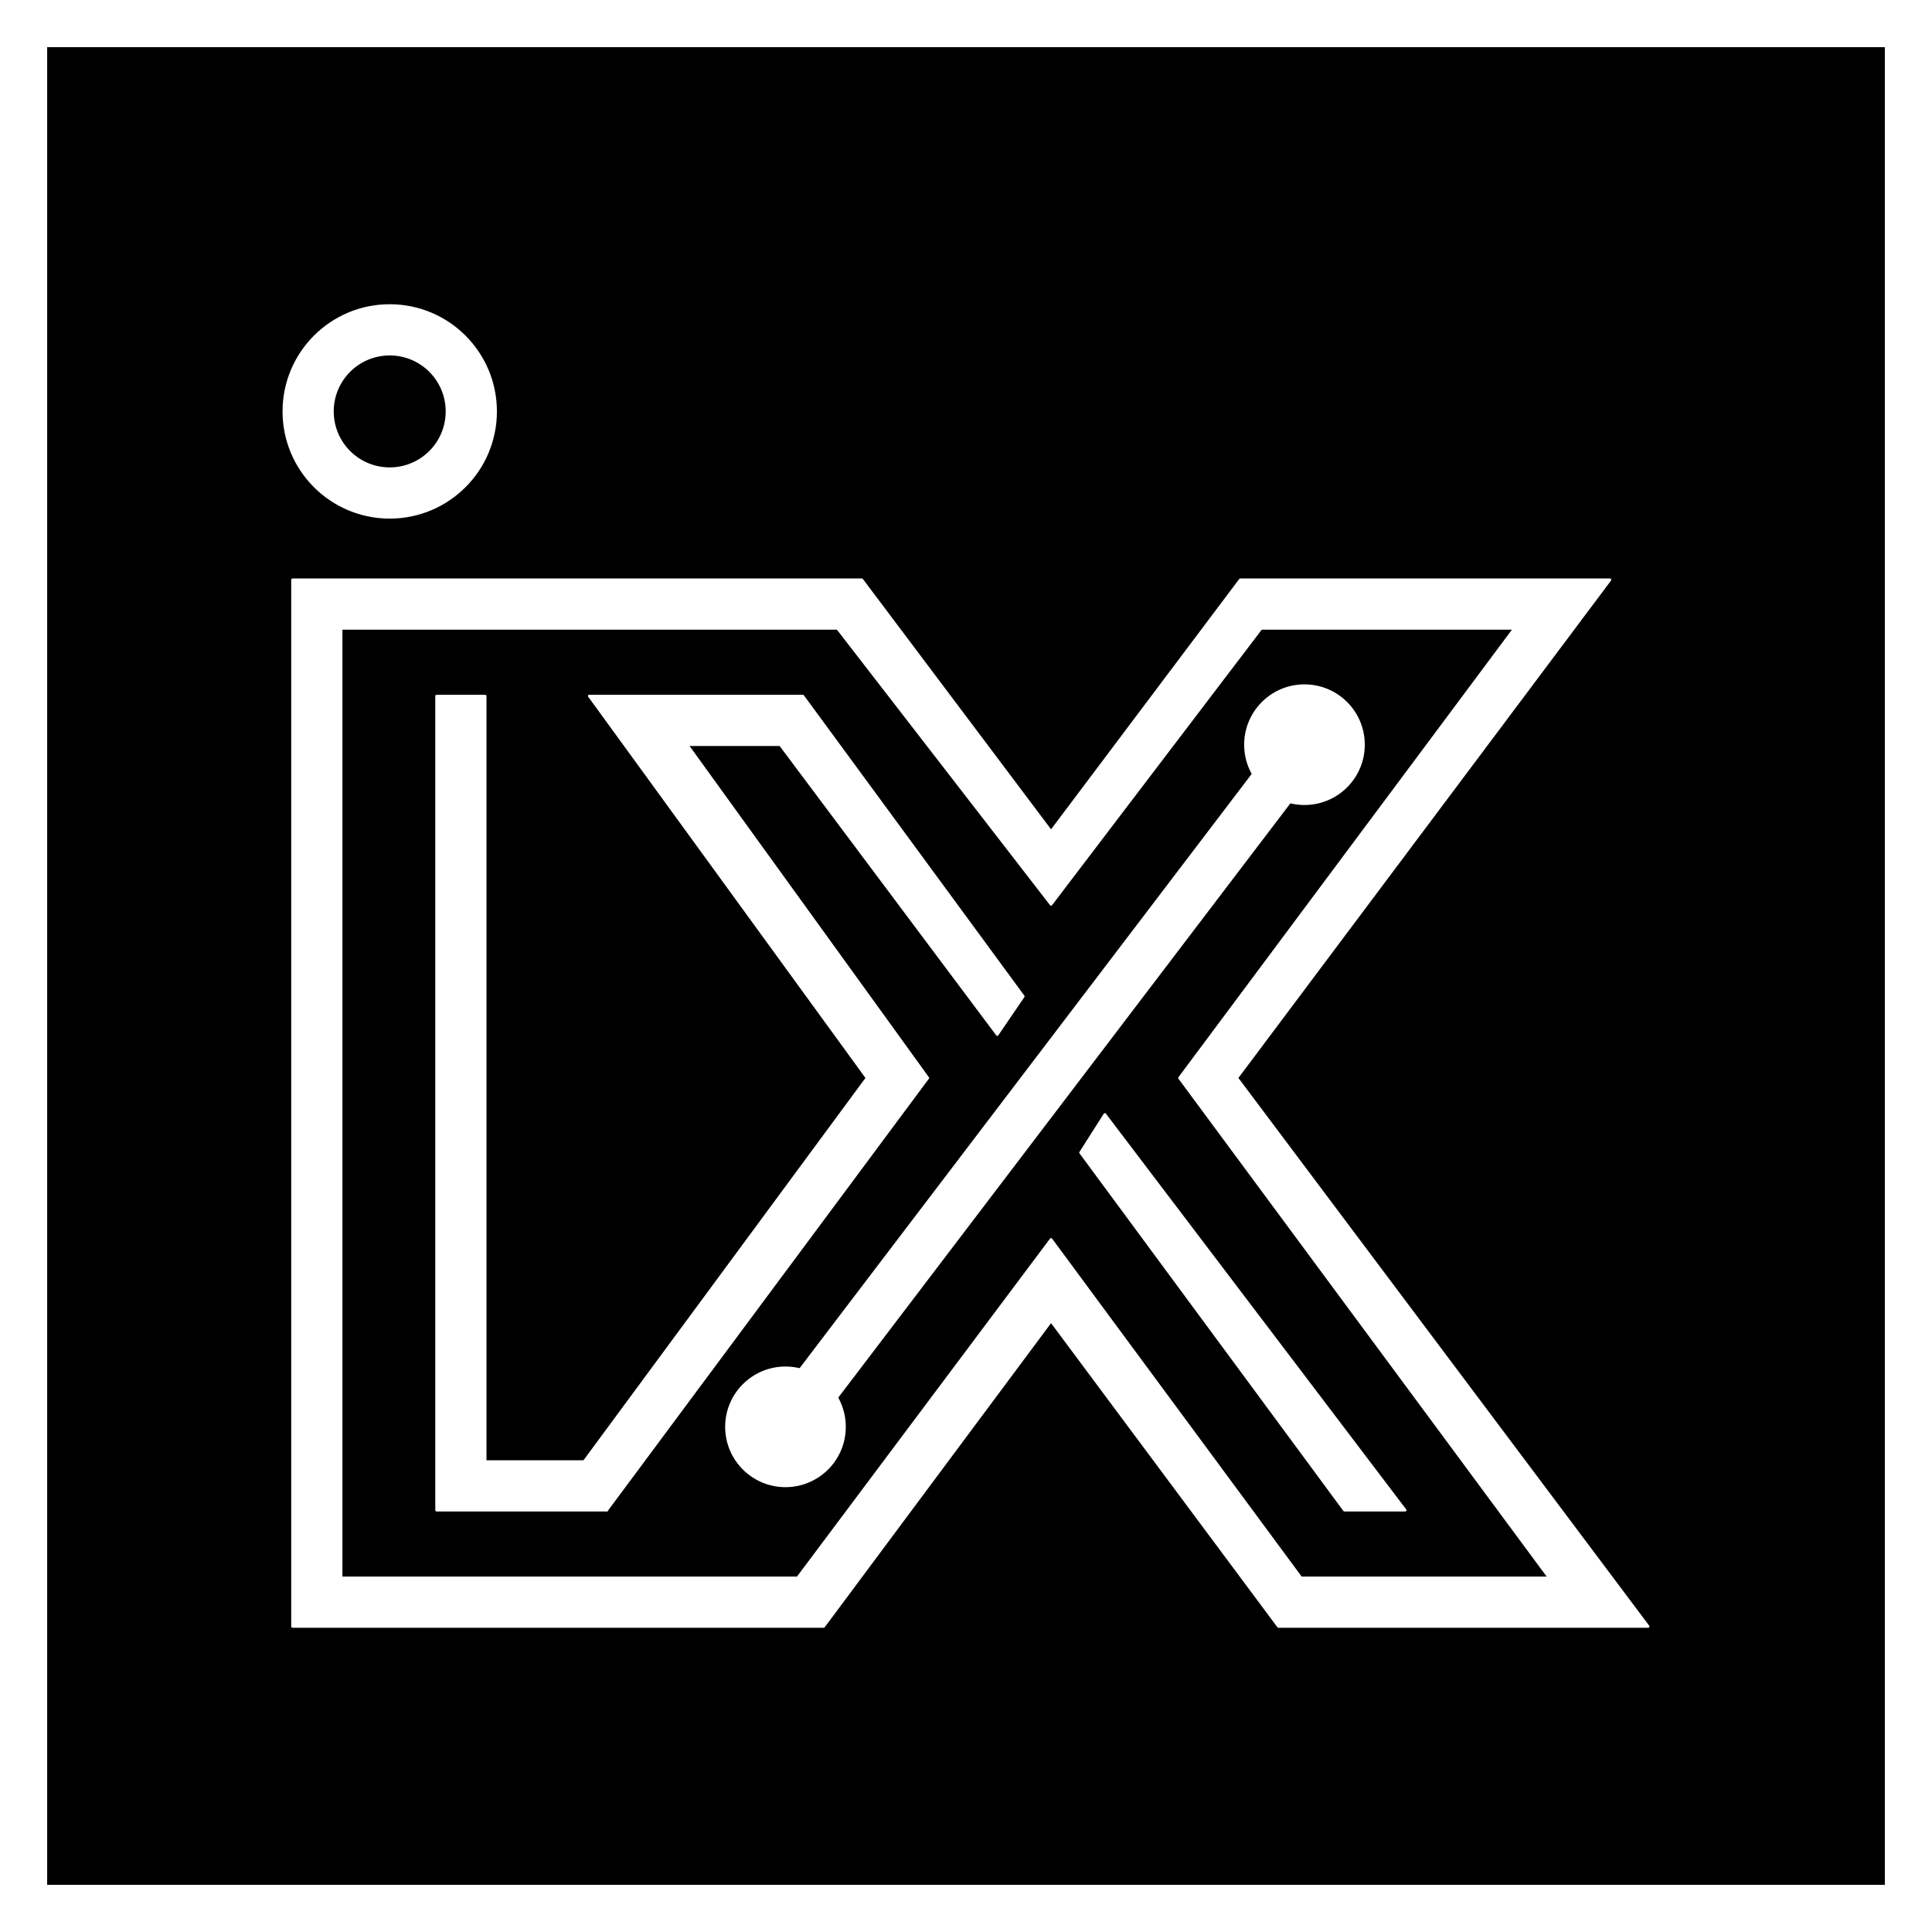
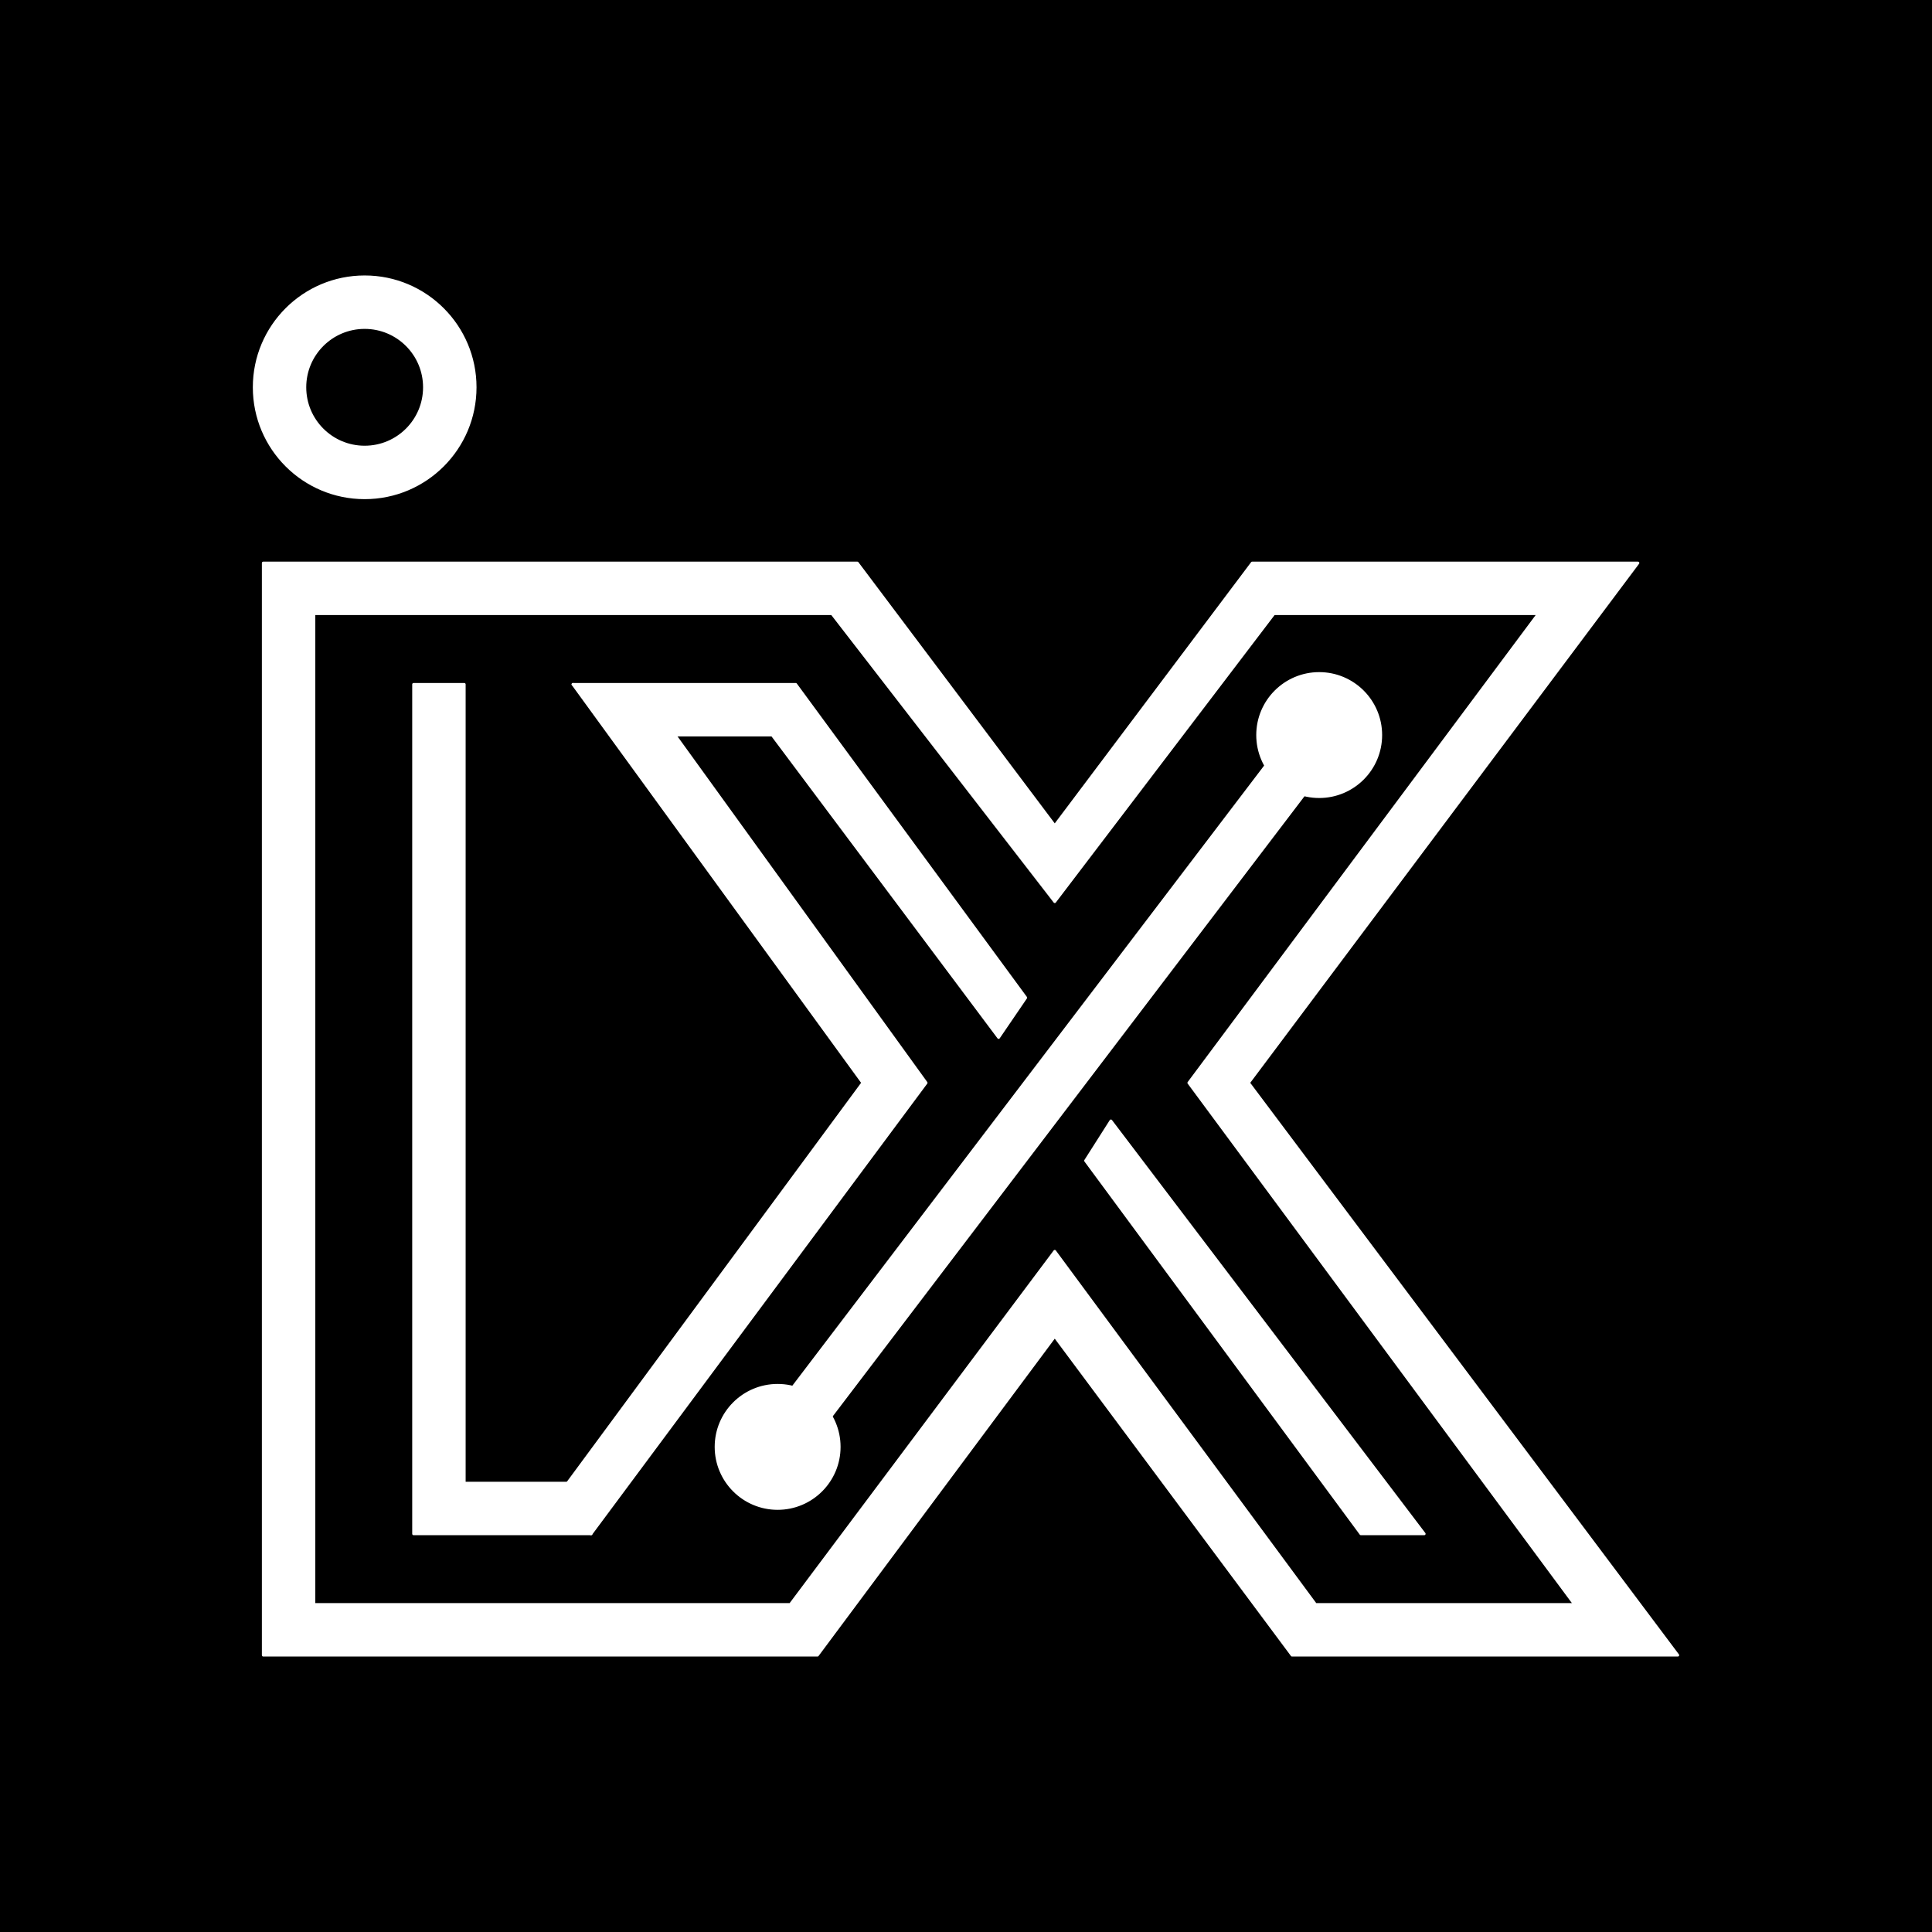
<svg xmlns="http://www.w3.org/2000/svg" viewBox="0 0 512 512" width="512" height="512">
-   <rect x="6.25" y="6.25" width="499.5" height="499.5" fill="#000" stroke="#fff" stroke-width="12.5" />
-   <g transform="translate(256 256) scale(0.46) translate(-982 -932.5)">
+   <rect width="512" height="512" fill="#000" />
+   <g transform="translate(256 256) scale(0.48) translate(-982 -932.5)">
    <g fill="#fff" stroke="#fff" stroke-width="1.5" stroke-linejoin="round">
      <path fill-rule="evenodd" d="M650 552a61 61 0 1 0 .01 0ZM650 580a33 33 0 1 1-.01 0Z" />
      <path fill-rule="evenodd" d="M594 710H922L1031 855L1140 710H1353L1138 997L1375 1313H1162L1031 1137L900 1313H594Z M622 738V1285H885L1031 1090L1175 1285H1318L1105 997L1298 738H1152L1031 897L908 738Z" />
      <path d="M677 777H705V1218H762L775 1246H677Z" />
      <path d="M765 777L822 806L960 997L775 1246L762 1218L925 997Z" />
      <path d="M765 777H888L1015 950L1000 972L875 805H822Z" />
      <path d="M1062 1018L1235 1246H1200L1048 1040Z" />
      <line x1="1177" y1="805" x2="878" y2="1198" stroke-width="28" />
      <circle cx="1177" cy="805" r="34" />
      <circle cx="878" cy="1198" r="34" />
    </g>
  </g>
</svg>
